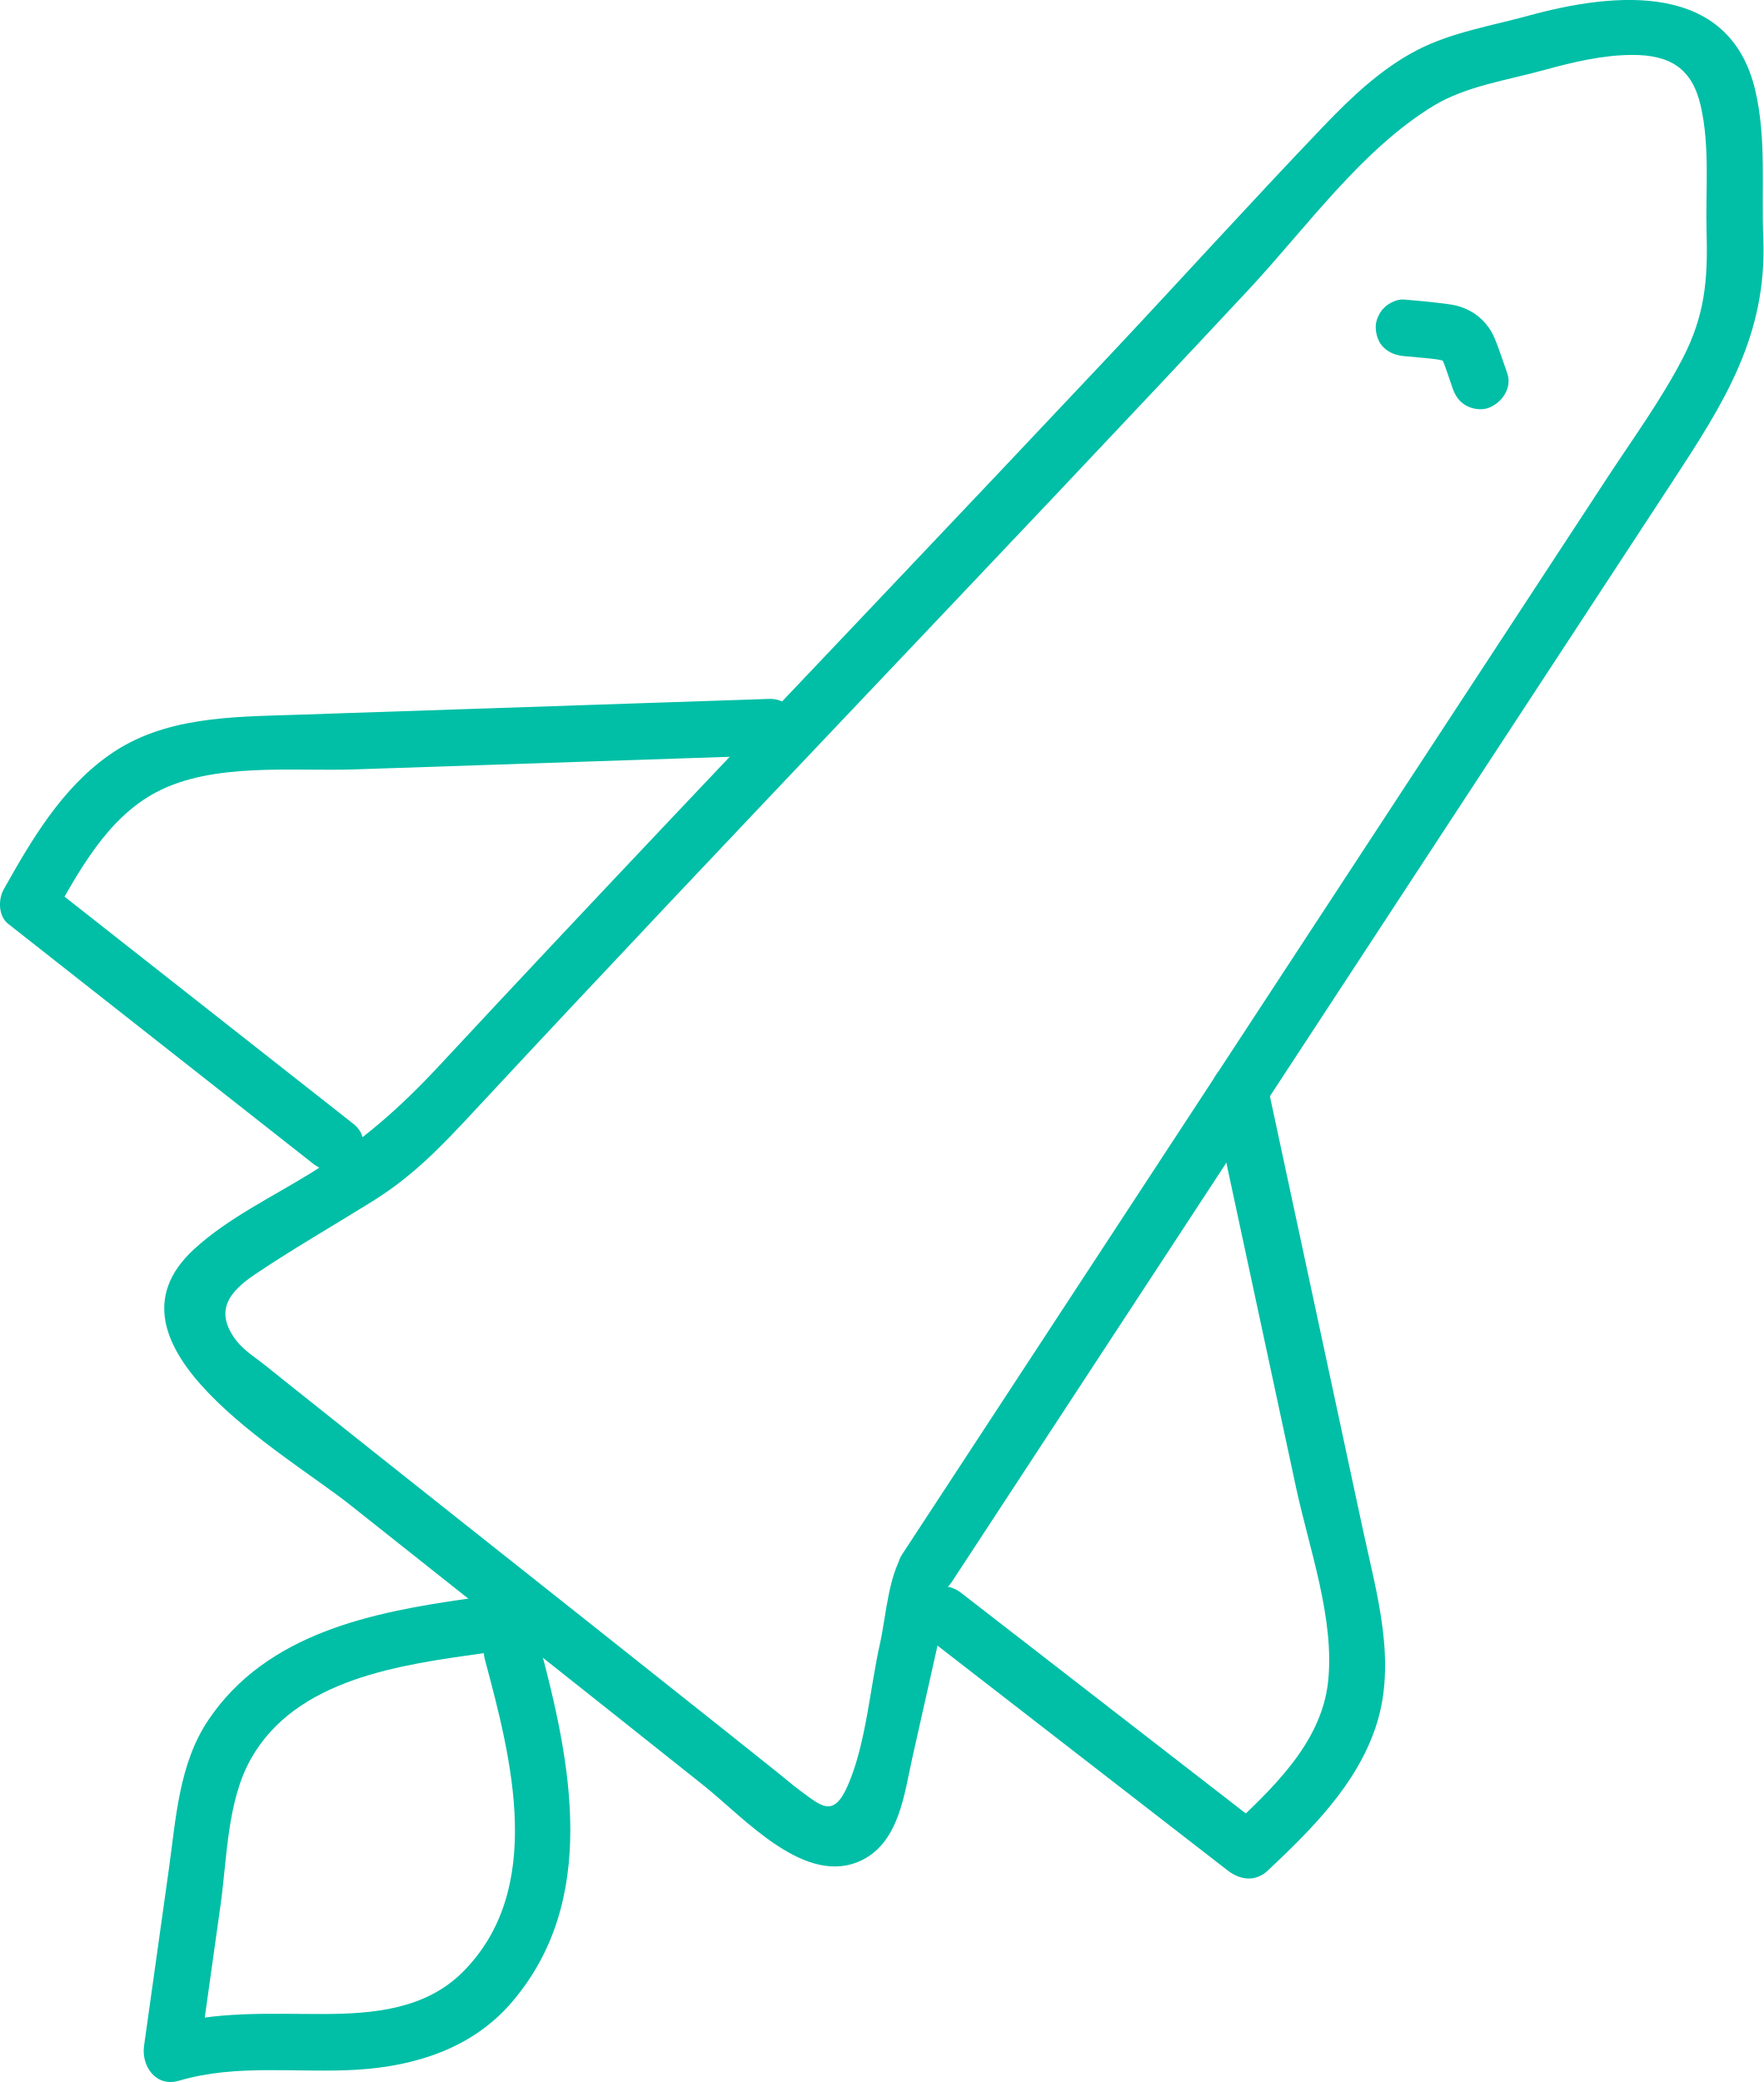
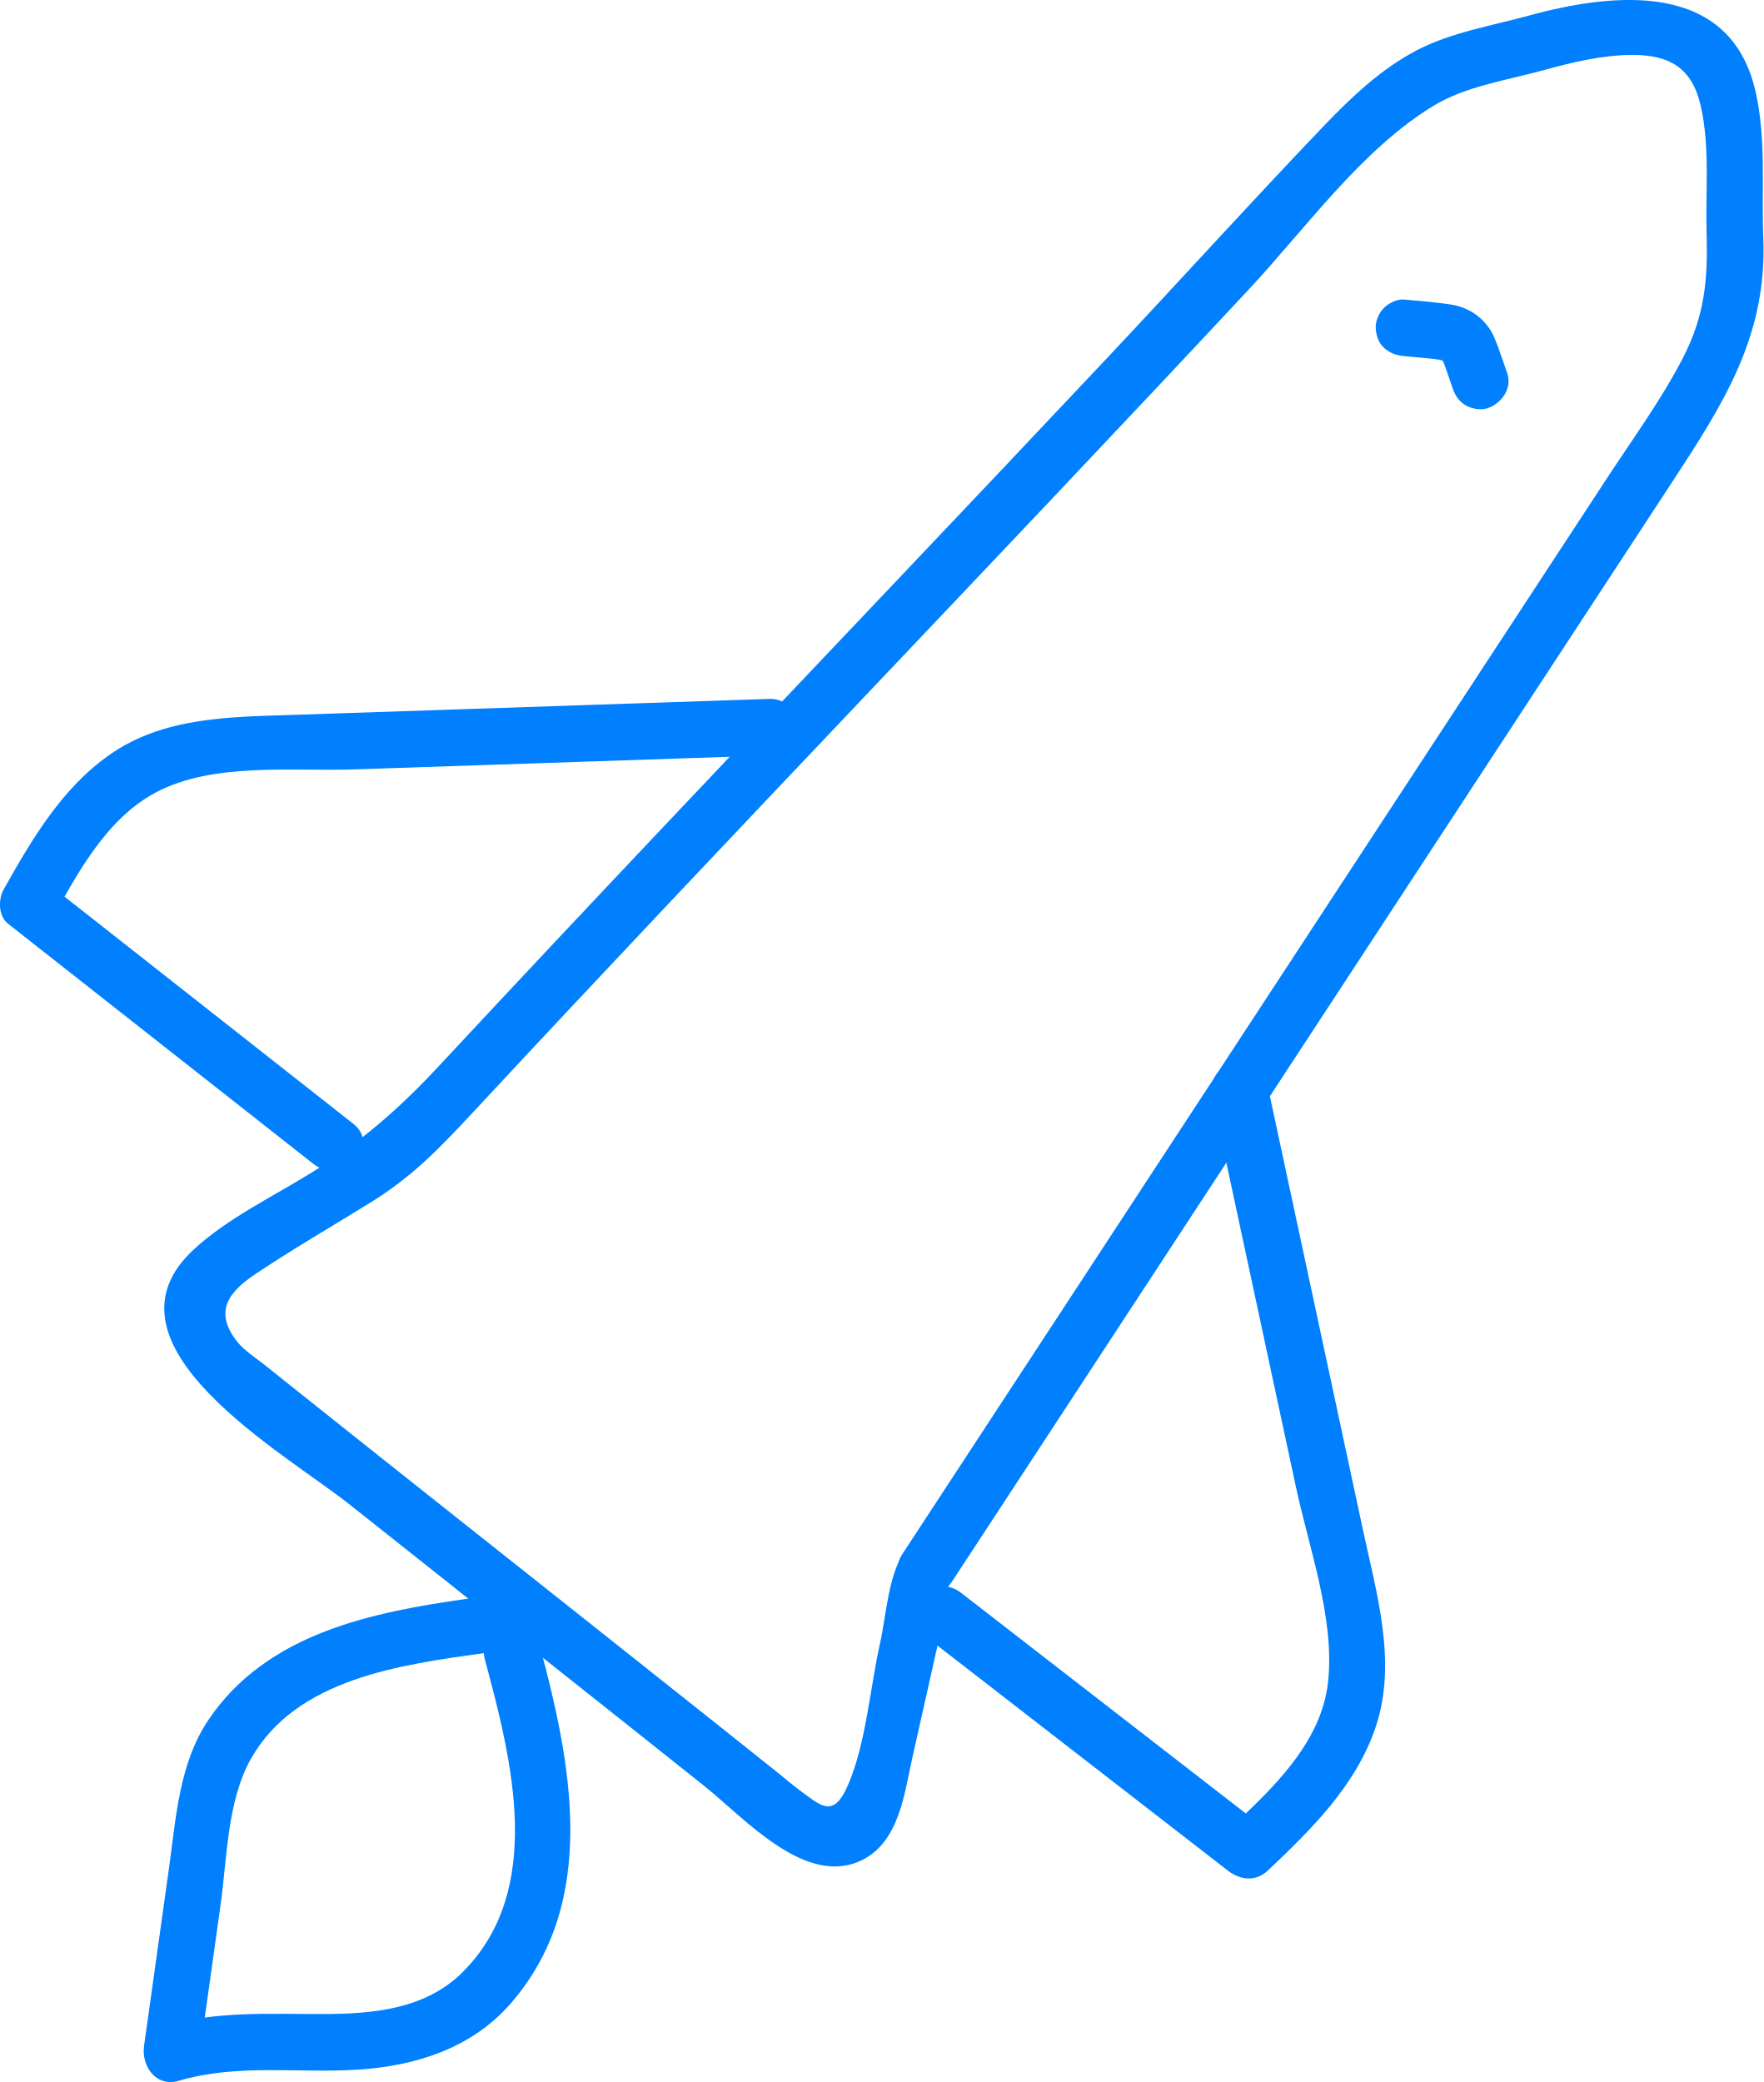
<svg xmlns="http://www.w3.org/2000/svg" width="46.745" height="55.19" viewBox="0 0 46.745 55.19" creator="Katerina Limpitsouni">
  <g>
-     <path d="M25.214,41.956c6.362-9.714,12.724-19.429,19.086-29.143,1.39-2.122,2.544-3.911,2.438-6.513-.053-1.297,.087-2.621-.211-3.899-.68-2.909-3.714-2.617-6.018-1.984-.981,.27-2.026,.437-2.936,.906-.953,.491-1.756,1.254-2.491,2.023-1.927,2.014-3.799,4.084-5.709,6.115-3.894,4.14-7.816,8.252-11.719,12.383-2.008,2.125-4.011,4.254-6.002,6.395-1.059,1.138-2.048,2.008-3.37,2.83-1.036,.645-2.241,1.218-3.142,2.048-2.738,2.523,2.416,5.405,4.129,6.766,3.131,2.487,6.269,4.966,9.396,7.458,1.069,.852,2.706,2.72,4.205,1.956,.969-.494,1.103-1.765,1.312-2.7,.161-.717,.322-1.434,.483-2.15,.089-.398,.179-.796,.268-1.195,.054-.243,.088-1.05,.162-1.145,.587-.752-.467-1.821-1.061-1.061-.492,.63-.537,1.758-.709,2.523-.265,1.178-.367,2.631-.843,3.738-.384,.894-.698,.582-1.271,.161-.204-.15-.398-.32-.596-.478-.497-.397-.994-.794-1.492-1.19-2.488-1.98-4.982-3.954-7.473-5.93-1.146-.91-2.293-1.819-3.437-2.732-.387-.308-.774-.615-1.159-.926-.26-.21-.583-.407-.787-.671-.598-.778-.203-1.294,.49-1.759,1.011-.679,2.075-1.291,3.109-1.934,1.081-.673,1.811-1.437,2.679-2.371,1.714-1.844,3.437-3.679,5.164-5.511,3.398-3.602,6.814-7.188,10.216-10.787,1.729-1.829,3.455-3.662,5.172-5.502,1.511-1.618,2.992-3.716,4.909-4.878,.844-.512,1.948-.675,2.899-.936,.764-.21,1.556-.403,2.353-.407,1.003-.004,1.592,.352,1.82,1.343,.252,1.096,.126,2.261,.157,3.375,.035,1.238-.044,2.187-.632,3.323-.574,1.108-1.325,2.136-2.007,3.178-6.227,9.508-12.453,19.015-18.68,28.523-.53,.81,.768,1.562,1.295,.757Z" fill="#00bfa6" origin="undraw" />
-     <path d="M20.38,18.527c-4.181,.14-8.363,.281-12.544,.421-1.708,.057-3.492,.043-4.947,1.07-1.256,.887-2.055,2.246-2.792,3.56-.147,.262-.143,.704,.117,.909,2.697,2.121,5.393,4.243,8.09,6.364,.75,.59,1.819-.464,1.061-1.061-2.697-2.121-5.393-4.243-8.09-6.364l.117,.909c.693-1.236,1.445-2.646,2.748-3.334,1.514-.799,3.603-.55,5.263-.606,3.659-.123,7.317-.246,10.976-.369,.963-.032,.967-1.532,0-1.5h0Z" fill="#00bfa6" />
-     <path d="M32.13,29.07c.741,3.451,1.481,6.903,2.222,10.355,.347,1.619,1.032,3.492,.85,5.159-.18,1.649-1.521,2.868-2.658,3.94h1.061c-2.712-2.102-5.424-4.203-8.136-6.305-.754-.584-1.823,.47-1.061,1.061,2.712,2.102,5.424,4.203,8.136,6.305,.328,.254,.735,.307,1.061,0,1.157-1.091,2.348-2.269,2.863-3.816,.568-1.707,.022-3.52-.34-5.209-.85-3.963-1.701-7.926-2.551-11.889-.202-.943-1.649-.544-1.446,.399h0Z" fill="#00bfa6" />
-     <path d="M12.425,42.375c-2.564,.36-5.348,.915-6.899,3.214-.783,1.162-.861,2.609-1.05,3.956-.219,1.563-.439,3.126-.658,4.689-.075,.535,.317,1.102,.923,.923,1.539-.456,3.148-.196,4.726-.293,1.536-.094,3.037-.565,4.074-1.76,2.348-2.705,1.602-6.368,.758-9.51-.25-.931-1.698-.536-1.446,.399,.705,2.625,1.611,6.094-.596,8.29-.989,.984-2.379,1.103-3.703,1.105-1.414,.002-2.837-.085-4.211,.322l.923,.923c.194-1.381,.388-2.763,.581-4.144,.174-1.241,.174-2.742,.799-3.857,1.202-2.144,3.987-2.503,6.178-2.81,.404-.057,.617-.568,.524-.923-.114-.433-.523-.58-.923-.524h0Z" fill="#00bfa6" />
+     <path d="M25.214,41.956c6.362-9.714,12.724-19.429,19.086-29.143,1.39-2.122,2.544-3.911,2.438-6.513-.053-1.297,.087-2.621-.211-3.899-.68-2.909-3.714-2.617-6.018-1.984-.981,.27-2.026,.437-2.936,.906-.953,.491-1.756,1.254-2.491,2.023-1.927,2.014-3.799,4.084-5.709,6.115-3.894,4.14-7.816,8.252-11.719,12.383-2.008,2.125-4.011,4.254-6.002,6.395-1.059,1.138-2.048,2.008-3.37,2.83-1.036,.645-2.241,1.218-3.142,2.048-2.738,2.523,2.416,5.405,4.129,6.766,3.131,2.487,6.269,4.966,9.396,7.458,1.069,.852,2.706,2.72,4.205,1.956,.969-.494,1.103-1.765,1.312-2.7,.161-.717,.322-1.434,.483-2.15,.089-.398,.179-.796,.268-1.195,.054-.243,.088-1.05,.162-1.145,.587-.752-.467-1.821-1.061-1.061-.492,.63-.537,1.758-.709,2.523-.265,1.178-.367,2.631-.843,3.738-.384,.894-.698,.582-1.271,.161-.204-.15-.398-.32-.596-.478-.497-.397-.994-.794-1.492-1.19-2.488-1.98-4.982-3.954-7.473-5.93-1.146-.91-2.293-1.819-3.437-2.732-.387-.308-.774-.615-1.159-.926-.26-.21-.583-.407-.787-.671-.598-.778-.203-1.294,.49-1.759,1.011-.679,2.075-1.291,3.109-1.934,1.081-.673,1.811-1.437,2.679-2.371,1.714-1.844,3.437-3.679,5.164-5.511,3.398-3.602,6.814-7.188,10.216-10.787,1.729-1.829,3.455-3.662,5.172-5.502,1.511-1.618,2.992-3.716,4.909-4.878,.844-.512,1.948-.675,2.899-.936,.764-.21,1.556-.403,2.353-.407,1.003-.004,1.592,.352,1.82,1.343,.252,1.096,.126,2.261,.157,3.375,.035,1.238-.044,2.187-.632,3.323-.574,1.108-1.325,2.136-2.007,3.178-6.227,9.508-12.453,19.015-18.68,28.523-.53,.81,.768,1.562,1.295,.757Z" fill="#0080ff" origin="undraw" />
+     <path d="M20.38,18.527c-4.181,.14-8.363,.281-12.544,.421-1.708,.057-3.492,.043-4.947,1.07-1.256,.887-2.055,2.246-2.792,3.56-.147,.262-.143,.704,.117,.909,2.697,2.121,5.393,4.243,8.09,6.364,.75,.59,1.819-.464,1.061-1.061-2.697-2.121-5.393-4.243-8.09-6.364l.117,.909c.693-1.236,1.445-2.646,2.748-3.334,1.514-.799,3.603-.55,5.263-.606,3.659-.123,7.317-.246,10.976-.369,.963-.032,.967-1.532,0-1.5h0Z" fill="#0080ff" />
+     <path d="M32.13,29.07c.741,3.451,1.481,6.903,2.222,10.355,.347,1.619,1.032,3.492,.85,5.159-.18,1.649-1.521,2.868-2.658,3.94h1.061c-2.712-2.102-5.424-4.203-8.136-6.305-.754-.584-1.823,.47-1.061,1.061,2.712,2.102,5.424,4.203,8.136,6.305,.328,.254,.735,.307,1.061,0,1.157-1.091,2.348-2.269,2.863-3.816,.568-1.707,.022-3.52-.34-5.209-.85-3.963-1.701-7.926-2.551-11.889-.202-.943-1.649-.544-1.446,.399h0Z" fill="#0080ff" />
+     <path d="M12.425,42.375c-2.564,.36-5.348,.915-6.899,3.214-.783,1.162-.861,2.609-1.05,3.956-.219,1.563-.439,3.126-.658,4.689-.075,.535,.317,1.102,.923,.923,1.539-.456,3.148-.196,4.726-.293,1.536-.094,3.037-.565,4.074-1.76,2.348-2.705,1.602-6.368,.758-9.51-.25-.931-1.698-.536-1.446,.399,.705,2.625,1.611,6.094-.596,8.29-.989,.984-2.379,1.103-3.703,1.105-1.414,.002-2.837-.085-4.211,.322l.923,.923c.194-1.381,.388-2.763,.581-4.144,.174-1.241,.174-2.742,.799-3.857,1.202-2.144,3.987-2.503,6.178-2.81,.404-.057,.617-.568,.524-.923-.114-.433-.523-.58-.923-.524h0Z" fill="#0080ff" />
  </g>
-   <path d="M37.213,9.44c.318,.031,.638,.053,.955,.095l-.199-.027c.137,.019,.275,.041,.404,.093l-.179-.076c.048,.021,.093,.046,.135,.077l-.152-.117c.037,.029,.07,.063,.1,.1l-.117-.152c.059,.077,.102,.165,.14,.255l-.076-.179c.108,.257,.188,.525,.281,.788,.066,.186,.17,.346,.345,.448,.161,.094,.398,.134,.578,.076,.365-.118,.663-.526,.524-.923-.077-.22-.149-.442-.23-.66-.07-.188-.141-.389-.26-.553-.186-.257-.399-.419-.694-.532-.203-.078-.428-.097-.642-.124-.303-.038-.608-.06-.911-.089-.18-.018-.407,.096-.53,.22-.13,.13-.228,.344-.22,.53,.009,.194,.072,.395,.22,.53,.155,.142,.322,.199,.53,.22h0Z" fill="#00bfa6" />
+   <path d="M37.213,9.44c.318,.031,.638,.053,.955,.095l-.199-.027c.137,.019,.275,.041,.404,.093l-.179-.076c.048,.021,.093,.046,.135,.077l-.152-.117c.037,.029,.07,.063,.1,.1l-.117-.152c.059,.077,.102,.165,.14,.255l-.076-.179c.108,.257,.188,.525,.281,.788,.066,.186,.17,.346,.345,.448,.161,.094,.398,.134,.578,.076,.365-.118,.663-.526,.524-.923-.077-.22-.149-.442-.23-.66-.07-.188-.141-.389-.26-.553-.186-.257-.399-.419-.694-.532-.203-.078-.428-.097-.642-.124-.303-.038-.608-.06-.911-.089-.18-.018-.407,.096-.53,.22-.13,.13-.228,.344-.22,.53,.009,.194,.072,.395,.22,.53,.155,.142,.322,.199,.53,.22h0Z" fill="#0080ff" />
</svg>
